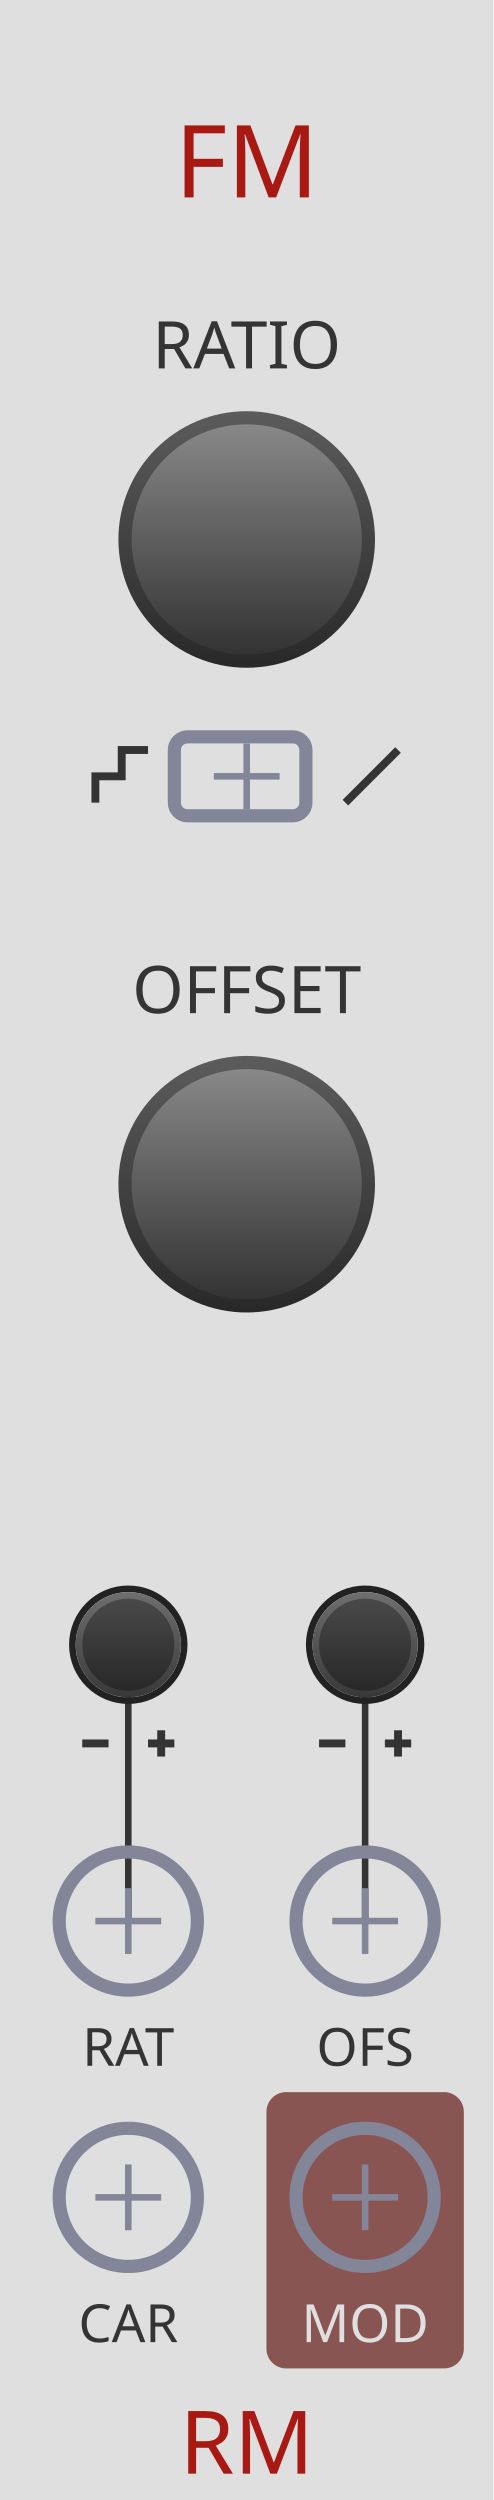
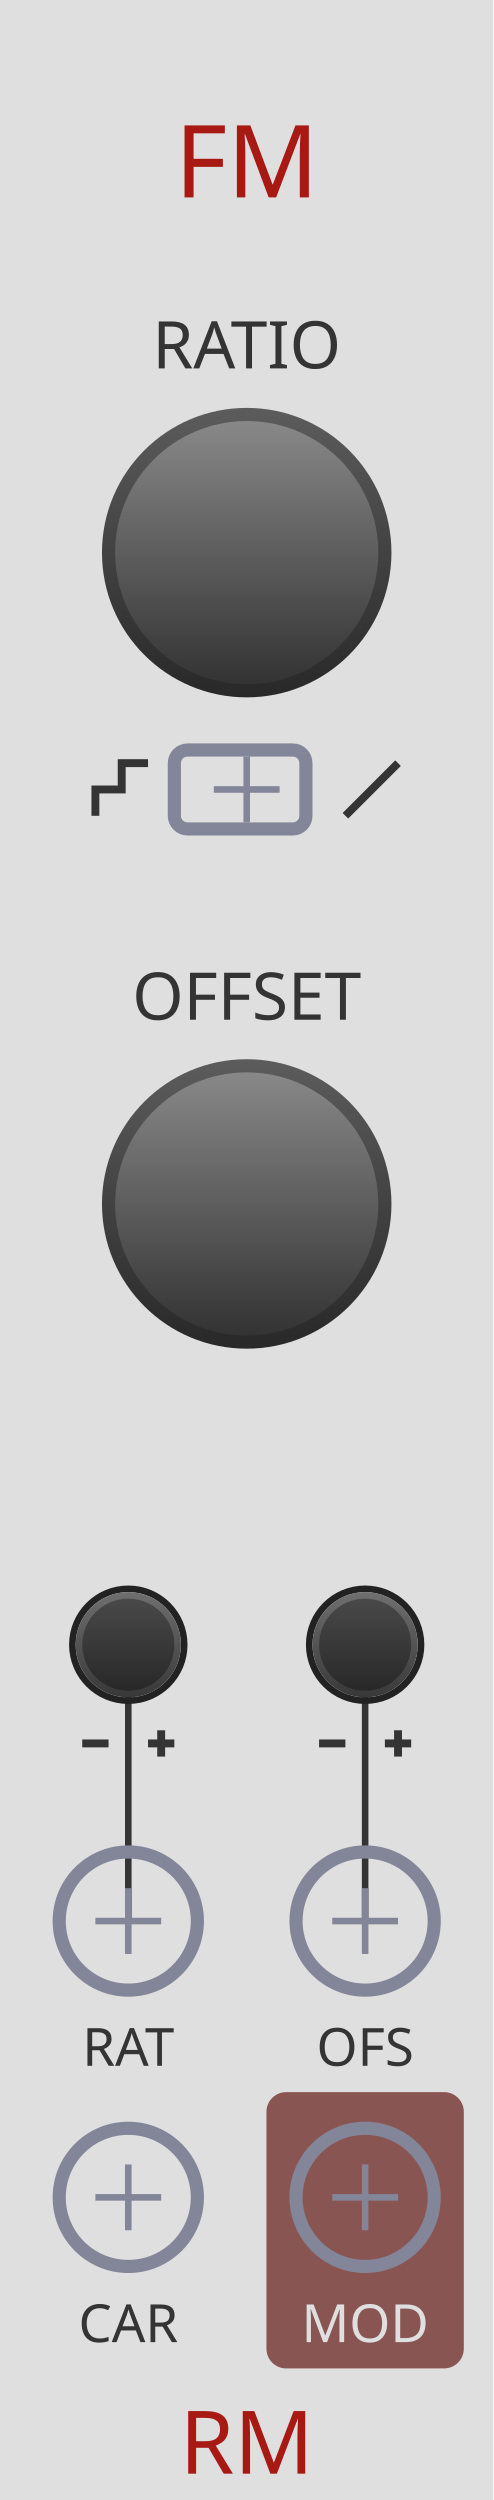
<svg xmlns="http://www.w3.org/2000/svg" xmlns:xlink="http://www.w3.org/1999/xlink" version="1.1" width="75" height="380" viewBox="0 0 75 380">
  <style>

    text.title {
      fill: #a91913;
      font-family: 'DIN Alternate';
      font-size: 11.5pt;
    }
    text.logo {
      fill: #a91913;
      font-family: 'DIN Alternate';
      font-size: 10pt;
    }
    text.big-label {
      fill: #343434;
      font-family: 'DIN Alternate';
      font-size: 7.5pt;
    }
    text.label {
      fill: #343434;
      font-family: 'DIN Alternate';
      font-size: 6pt;
    }
    text.white-label {
      fill: #dfdfdf;
      font-family: 'DIN Alternate';
      font-size: 6pt;
    }

    .background {
      fill: #dfdfdf;
    }
    .main-output {
      fill: #895553;
    }
    .alt-output {
      fill: #5e7a8c;
    }

    polyline.icon {
      stroke: #343434;
      stroke-width: 1.2;
      fill: none;
    }
    polyline.connect {
      stroke: #343434;
      stroke-width: 1;
      fill: none;
    }

    rect.lcd-bg {
      fill: #121212;
    }
    rect.lcd-bg-frame {
      fill: #888888;
    }
    rect.lcd-bg-accent {
      fill: #2a2a2a;
    }
    text.lcd-label {
      fill: #777777;
      font-family: 'Monaco';
      font-size: 5pt;
    }
    polyline.lcd-tick {
      stroke: #707070;
      stroke-width: 1;
      fill: none;
    }

    .blueprint {
      stroke: #838598;
      fill: none;
    }

  </style>
  <defs>
    <linearGradient id="smallKnobLight" x1="0%" y1="0%" x2="0%" y2="100%">
      <stop offset="0%" stop-color="#6f6f6f" />
      <stop offset="100%" stop-color="#383838" />
    </linearGradient>
    <linearGradient id="smallKnobDark" x1="0%" y1="0%" x2="0%" y2="100%">
      <stop offset="0%" stop-color="#494949" />
      <stop offset="100%" stop-color="#282828" />
    </linearGradient>
    <linearGradient id="bigKnobLight" x1="0%" y1="0%" x2="0%" y2="100%">
      <stop offset="0%" stop-color="#888" />
      <stop offset="100%" stop-color="#333" />
    </linearGradient>
    <linearGradient id="bigKnobDark" x1="0%" y1="0%" x2="0%" y2="100%">
      <stop offset="0%" stop-color="#5c5c5c" />
      <stop offset="100%" stop-color="#282828" />
    </linearGradient>
    <symbol id="knob18">
      <g transform="translate(9 9)">
        <circle r="8.5" stroke="#222" fill="none" />
        <circle r="8" fill="url('#smallKnobLight')" />
        <circle r="7" fill="url('#smallKnobDark')" />
      </g>
    </symbol>
    <symbol id="knob24">
      <g transform="translate(12 12)">
        <circle r="11.5" stroke="#121212" fill="none" />
        <circle r="11" fill="url('#smallKnobLight')" />
        <circle r="10" fill="url('#smallKnobDark')" />
      </g>
    </symbol>
-     <symbol id="knob40">
-       <g transform="translate(20 20)">
-         <circle r="19.5" fill="url('#bigKnobDark')" />
-         <circle r="17.5" fill="url('#bigKnobLight')" />
+     <symbol id="knob45">
+       <g transform="translate(22.5 22.5)">
+         <circle r="22" fill="url('#bigKnobDark')" />
+         <circle r="20" fill="url('#bigKnobLight')" />
      </g>
    </symbol>
    <symbol id="toggleButton">
      <g transform="translate(9 9)">
        <polyline points="-5,0 5,0" stroke-width="1" class="blueprint" />
        <polyline points="0,-5 0,5" stroke-width="1" class="blueprint" />
        <circle cx="0" cy="0" r="8.5" stroke-width="2" class="blueprint" />
      </g>
    </symbol>
    <symbol id="port">
      <g transform="translate(12 12)">
        <polyline points="-5,0 5,0" stroke-width="1" class="blueprint" />
        <polyline points="0,-5 0,5" stroke-width="1" class="blueprint" />
        <circle cx="0" cy="0" r="10.5" stroke-width="2" class="blueprint" />
      </g>
    </symbol>
    <symbol id="hswitch14">
      <rect x="1" y="1" rx="2" width="20" height="12" stroke-width="2" class="blueprint" />
      <g transform="translate(12 7)">
        <polyline points="-5,0 5,0" stroke-width="1" class="blueprint" />
        <polyline points="0,-5 0,5" stroke-width="1" class="blueprint" />
      </g>
    </symbol>
    <symbol id="meter-strip">
      <g transform="translate(20 4)">
        <rect x="-6" y="-1" width="5" height="106" class="lcd-bg-accent" />
        <rect x="1" y="-1" width="5" height="106" class="lcd-bg-accent" />
        <g transform="translate(-11 2.5)">
          <text x="0" y="0" class="lcd-label" text-anchor="end">0</text>
          <text x="0" y="13" class="lcd-label" text-anchor="end">3</text>
          <text x="0" y="26" class="lcd-label" text-anchor="end">6</text>
          <text x="0" y="39" class="lcd-label" text-anchor="end">9</text>
          <text x="0" y="52" class="lcd-label" text-anchor="end">12</text>
          <text x="0" y="65" class="lcd-label" text-anchor="end">18</text>
          <text x="0" y="78" class="lcd-label" text-anchor="end">24</text>
          <text x="0" y="91" class="lcd-label" text-anchor="end">36</text>
          <text x="0" y="104" class="lcd-label" text-anchor="end">48</text>
        </g>
        <g transform="translate(-10 0)">
          <polyline points="0   0 2   0" class="lcd-tick" />
          <polyline points="0  13 2  13" class="lcd-tick" />
          <polyline points="0  26 2  26" class="lcd-tick" />
          <polyline points="0  39 2  39" class="lcd-tick" />
          <polyline points="0  52 2  52" class="lcd-tick" />
          <polyline points="0  65 2  65" class="lcd-tick" />
          <polyline points="0  78 2  78" class="lcd-tick" />
          <polyline points="0  91 2  91" class="lcd-tick" />
          <polyline points="0 104 2 104" class="lcd-tick" />
        </g>
      </g>
    </symbol>
  </defs>
  <rect class="background" width="100%" height="100%" />
  <text class="title" x="50%" y="30" text-anchor="middle">FM</text>
  <text class="logo" x="50%" y="376" text-anchor="middle">RM</text>
-   <g transform="translate(37.5 82)">
-     <text x="0" y="-26" class="big-label" text-anchor="middle">RATIO</text>
-     <use xlink:href="#knob40" transform="translate(-20 -20)" />
-   </g>
-   <g transform="translate(37.5 118)">
+   <g transform="translate(37.5 84)">
+     <text x="0" y="-28" class="big-label" text-anchor="middle">RATIO</text>
+     <use xlink:href="#knob45" transform="translate(-22.5 -22.5)" />
+   </g>
+   <g transform="translate(37.5 120)">
    <use xlink:href="#hswitch14" transform="translate(-12 -7)" />
    <g transform="translate(19 0)">
      <polyline points="-4 4 4 -4" class="icon" />
    </g>
    <g transform="translate(-19 0)">
      <polyline points="-4 4 -4 0 0 0 0 -4 4 -4" class="icon" />
    </g>
  </g>
-   <g transform="translate(37.5 180)">
-     <text x="0" y="-26" class="big-label" text-anchor="middle">OFFSET</text>
-     <use xlink:href="#knob40" transform="translate(-20 -20)" />
+   <g transform="translate(37.5 183)">
+     <text x="0" y="-28" class="big-label" text-anchor="middle">OFFSET</text>
+     <use xlink:href="#knob45" transform="translate(-22.5 -22.5)" />
  </g>
  <g transform="translate(19.5 250)">
    <polyline points="0 0 0 42" class="connect" />
    <g transform="translate(0 15)">
      <polyline points="-7 0 -3 0" class="icon" />
      <polyline points="7 0 3 0" class="icon" />
      <polyline points="5 -2 5 2" class="icon" />
    </g>
  </g>
  <g transform="translate(19.5 250)">
    <use xlink:href="#knob18" transform="translate(-9 -9)" />
  </g>
  <g transform="translate(55.5 250)">
    <polyline points="0 0 0 42" class="connect" />
    <g transform="translate(0 15)">
      <polyline points="-7 0 -3 0" class="icon" />
      <polyline points="7 0 3 0" class="icon" />
      <polyline points="5 -2 5 2" class="icon" />
    </g>
  </g>
  <g transform="translate(55.5 250)">
    <use xlink:href="#knob18" transform="translate(-9 -9)" />
  </g>
  <g transform="translate(19.5 292)">
    <use xlink:href="#port" transform="translate(-12 -12)" />
    <text x="0" y="22" class="label" text-anchor="middle">RAT</text>
  </g>
  <g transform="translate(55.5 292)">
    <use xlink:href="#port" transform="translate(-12 -12)" />
    <text x="0" y="22" class="label" text-anchor="middle">OFS</text>
  </g>
  <g transform="translate(19.5 334)">
    <use xlink:href="#port" transform="translate(-12 -12)" />
    <text x="0" y="22" class="label" text-anchor="middle">CAR</text>
  </g>
  <g transform="translate(55.5 334)">
    <rect x="-15" y="-16" width="30" height="42" rx="3" class="main-output" />
    <use xlink:href="#port" transform="translate(-12 -12)" />
    <text x="0" y="22" class="white-label" text-anchor="middle">MOD</text>
  </g>
</svg>
